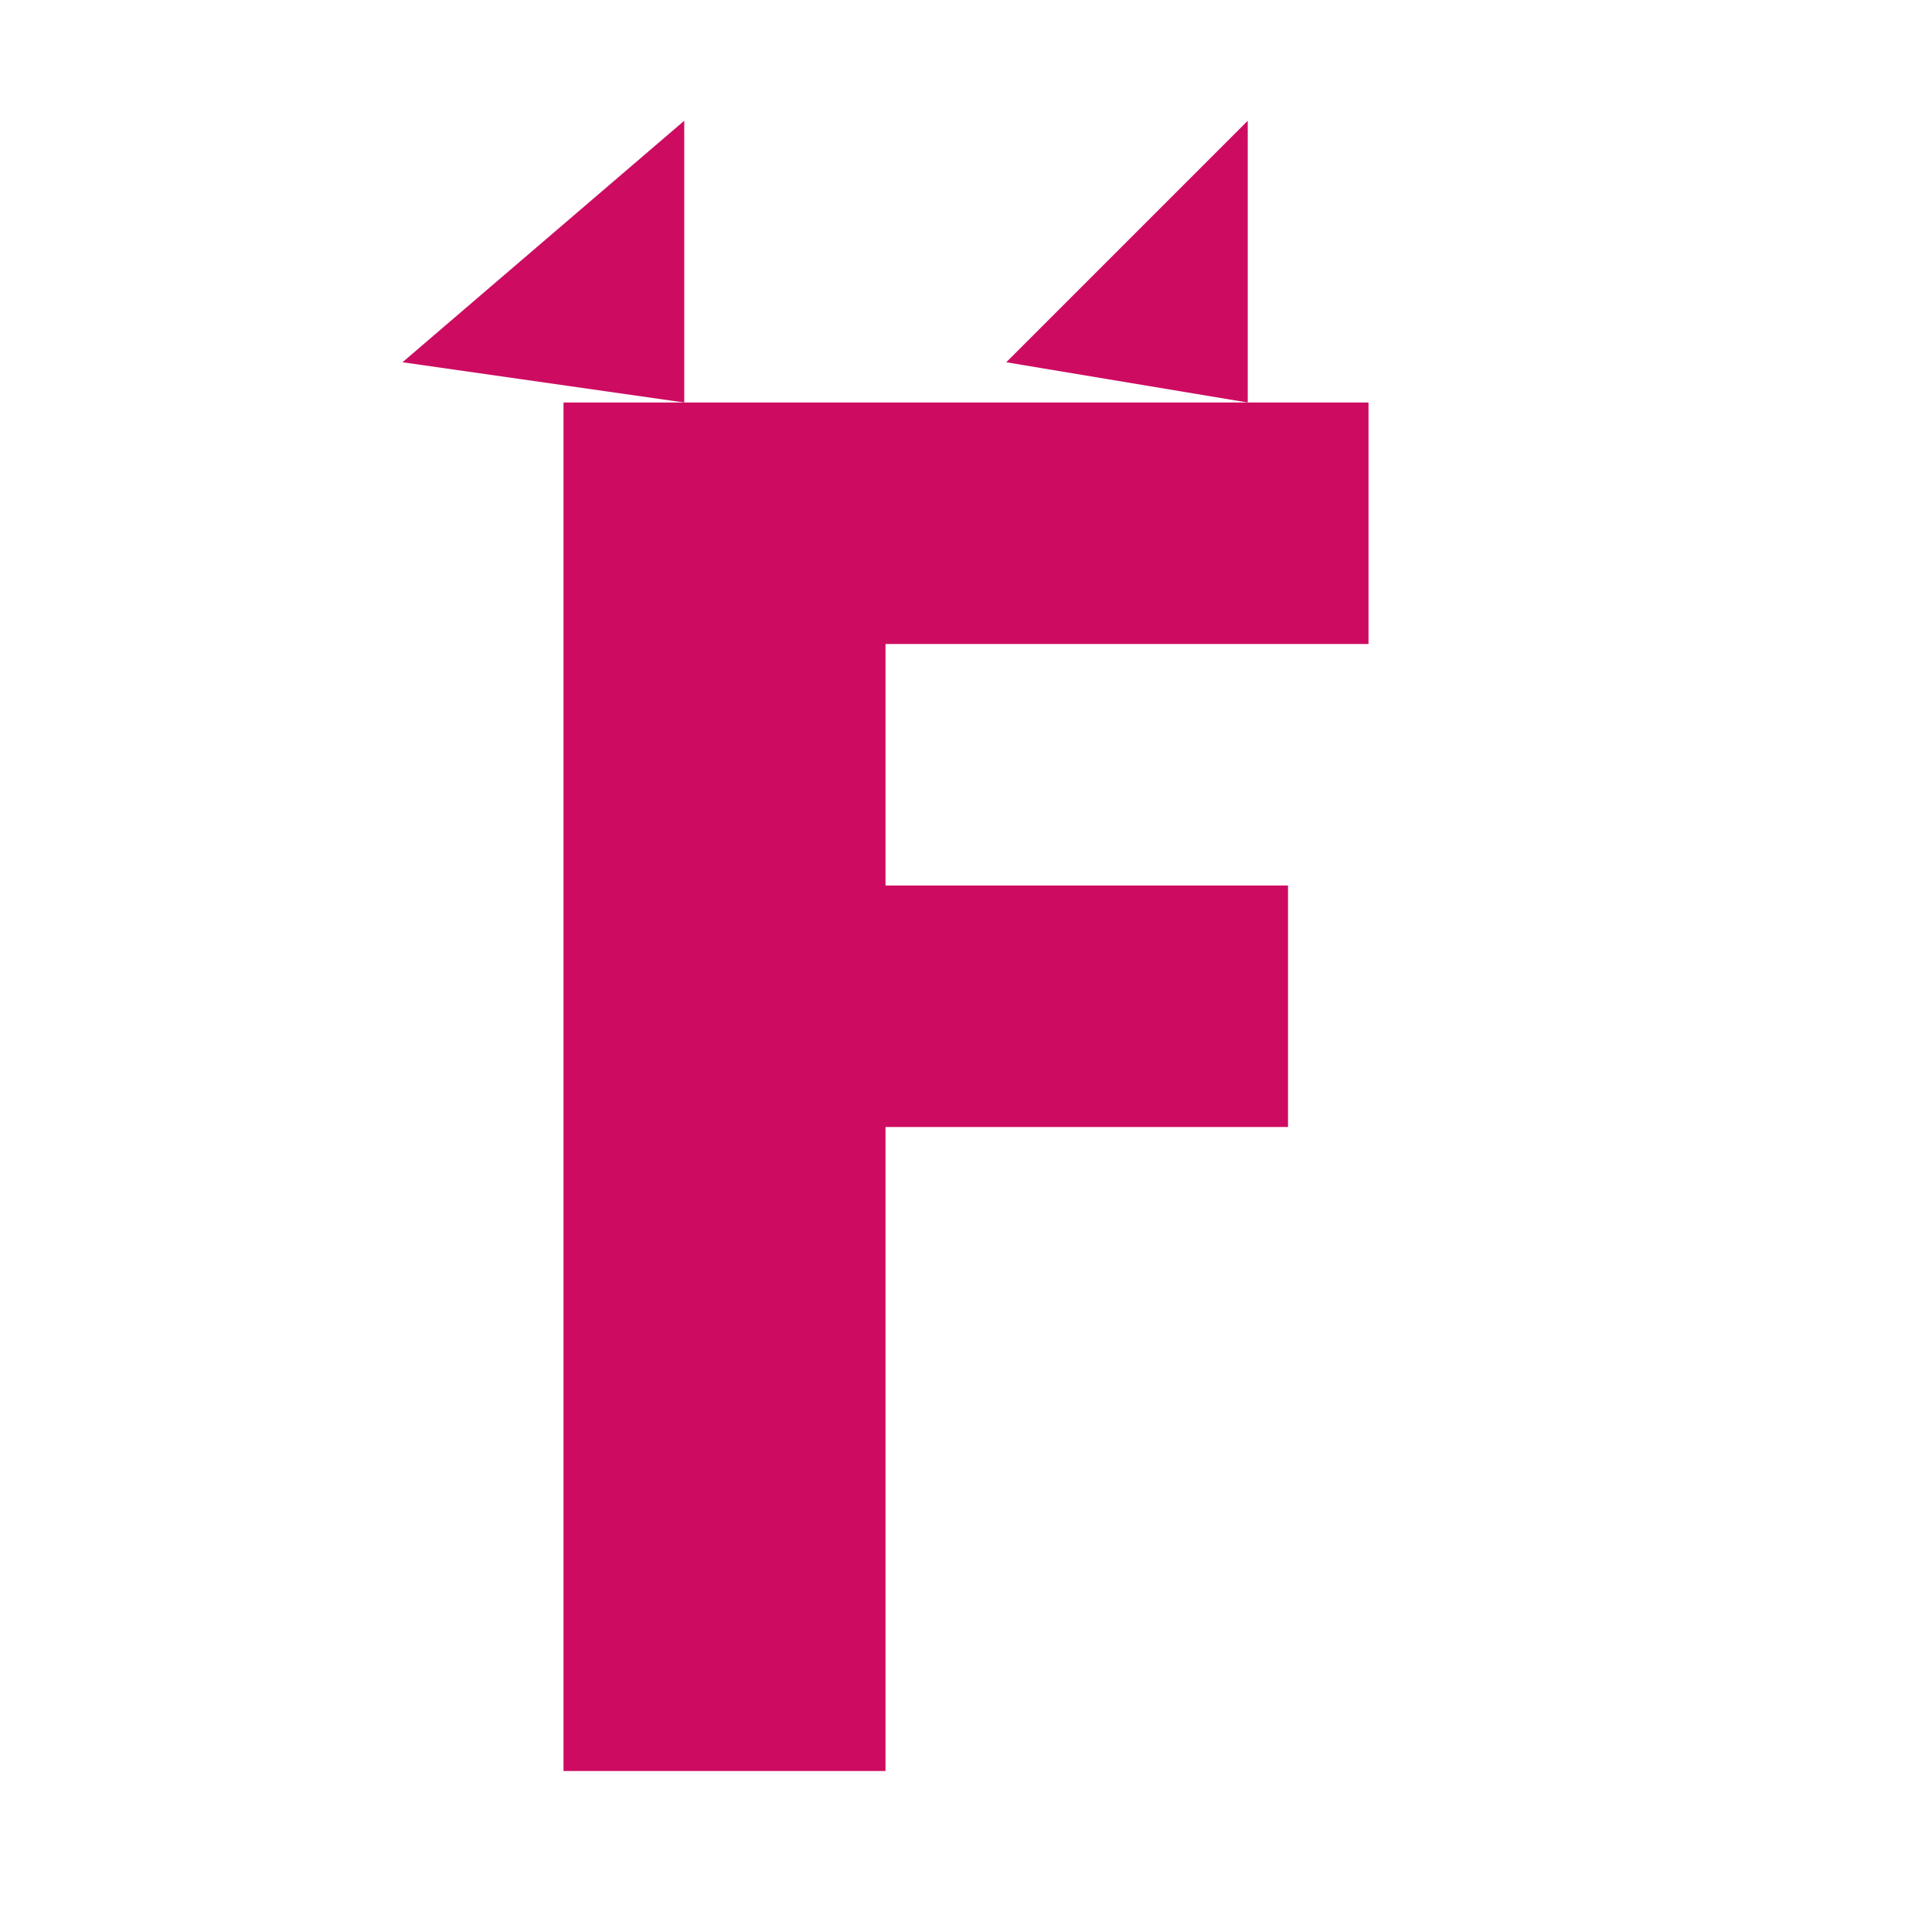
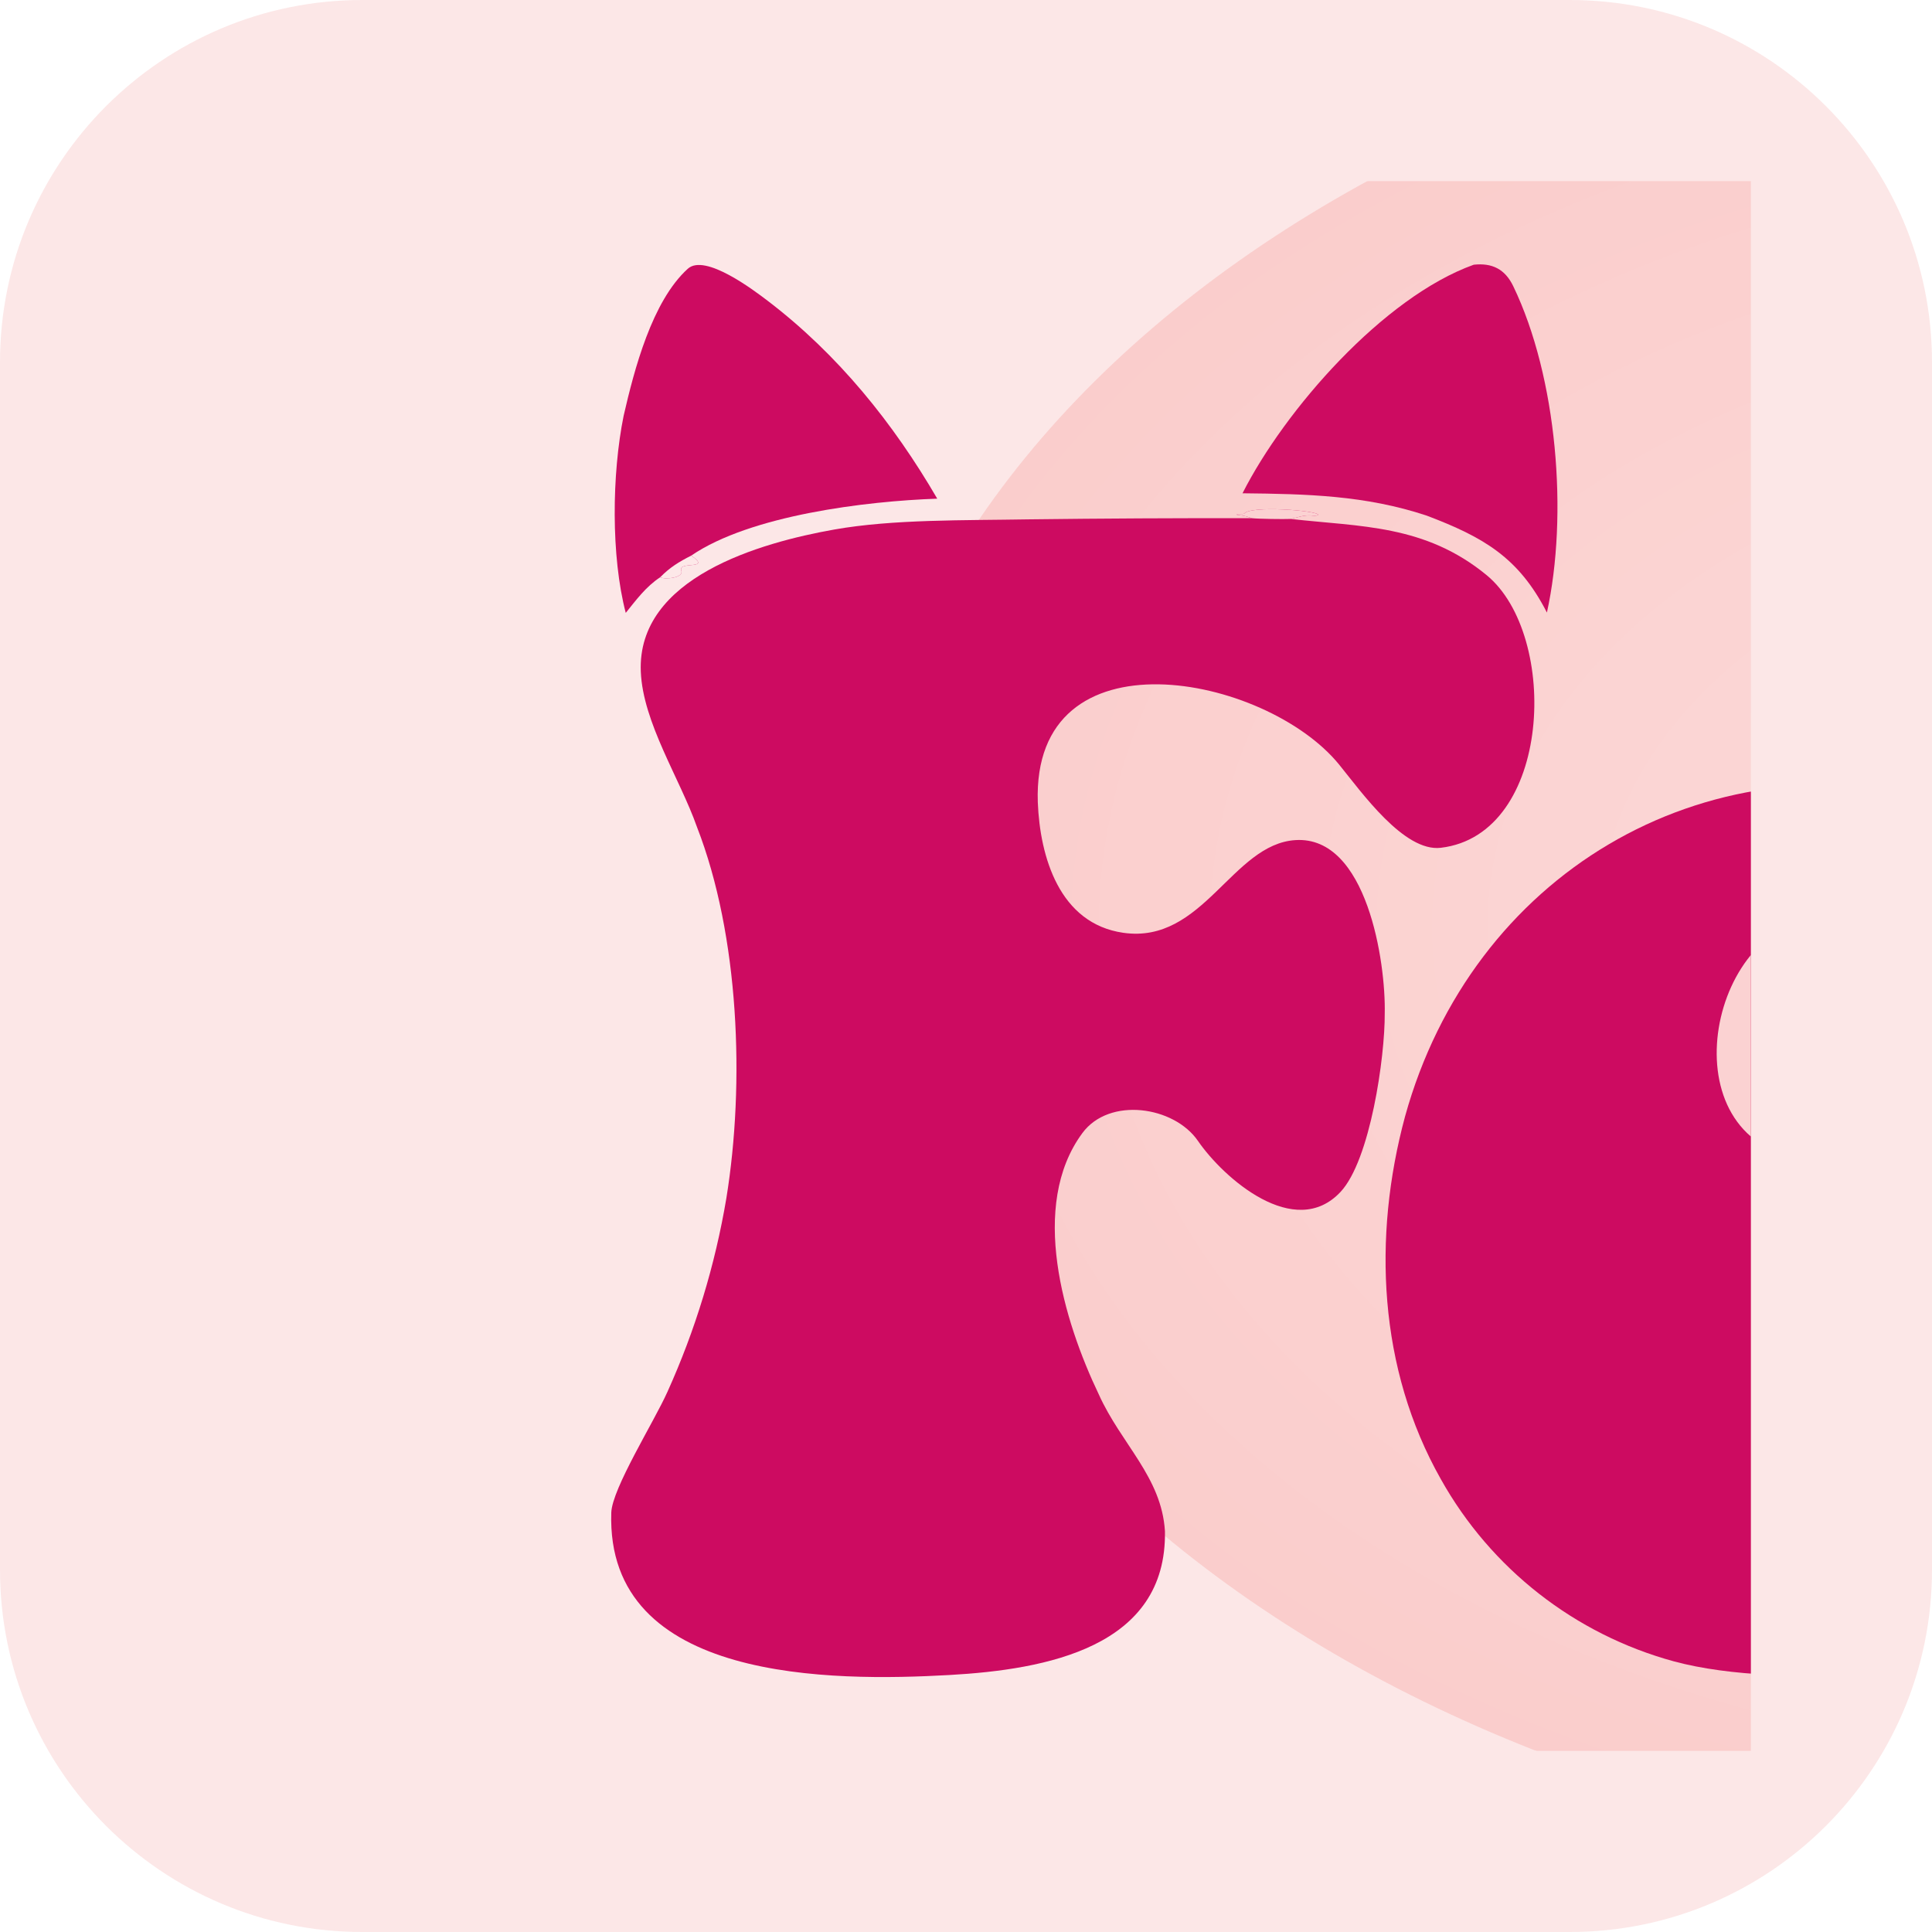
- <svg xmlns="http://www.w3.org/2000/svg" viewBox="0 0 24 24" fill="none" aria-hidden="true">
-   <path d="M 5 4.5 L 8.5 1.5 L 8.5 5 Z" fill="#CD0B61" />
-   <path d="M 12.5 4.5 L 15.5 5 L 15.5 1.5 Z" fill="#CD0B61" />
-   <path d="M 7 5 L 17 5 L 17 8 L 11 8 L 11 11 L 16 11 L 16 14 L 11 14 L 11 22 L 7 22 Z" fill="#CD0B61" />
+ <svg xmlns="http://www.w3.org/2000/svg" viewBox="0 0 32 32" role="img" aria-label="Felt F with cat ears">
+   <rect width="32" height="32" rx="6" fill="#FCE7E7" />
+   <svg x="3" y="3" width="26" height="26" viewBox="90 300 200 400" preserveAspectRatio="xMidYMid meet">
+     <defs>
+       <radialGradient id="ft-bg" cx="30%" cy="20%" r="90%">
+         <stop offset="0%" stop-color="#FEEFEF" />
+         <stop offset="100%" stop-color="#FCE7E7" />
+       </radialGradient>
+       <radialGradient id="ft-blob" cx="50%" cy="50%" r="50%">
+         <stop offset="0%" stop-color="#FBD0CE" />
+         <stop offset="100%" stop-color="#F8B8B6" />
+       </radialGradient>
+     </defs>
+     <defs>
+       <radialGradient id="ft-bg" cx="30%" cy="20%" r="90%">
+         <stop offset="0%" stop-color="#FEEFEF" />
+         <stop offset="100%" stop-color="#FCE7E7" />
+       </radialGradient>
+       <radialGradient id="ft-blob" cx="50%" cy="50%" r="50%">
+         <stop offset="0%" stop-color="#FBD0CE" />
+         <stop offset="100%" stop-color="#F8B8B6" />
+       </radialGradient>
+     </defs>
+     <ellipse cx="500" cy="490" rx="340" ry="240" fill="url(#ft-blob)" opacity="0.55" />
+     <g transform="translate(-129.16,-93.88) scale(0.588)">
+       <path d="M 666.669 815.942 C 662.575 814.52 663.493 815.087 660.136 814.455 L 660.212 814.257 C 661.231 813.867 662.319 814.41 663.343 813.966 C 666.164 810.338 694.8 812.631 695.384 814.41 C 694.995 815.17 692.428 814.751 692 814.73 C 689.094 814.589 686.283 815.655 683.482 816.267 C 713.926 819.691 741.677 818.67 768.379 840.589 C 800.105 866.632 796.821 953.089 748.537 958.773 C 732.597 960.649 714.279 934.753 704.495 922.722 C 672.661 883.575 571.32 863.662 573.905 939.044 C 574.835 962.685 583.243 991.637 610.957 995.61 C 645.621 1000.58 658.081 957.119 685.608 955.434 C 716.574 953.54 724.761 1008.48 724.253 1030.6 C 724.377 1049.4 717.989 1094.16 705.08 1107.92 C 685.272 1129.04 654.478 1102.04 643.295 1085.78 C 632.954 1070.74 604.893 1066.58 593.22 1082.41 C 570.042 1113.84 585.091 1163.78 600.346 1195.67 C 610.039 1217.18 627.557 1231.48 629.004 1254.9 C 629.918 1305.21 577.699 1314.91 535.447 1317.27 C 485.397 1320.06 386.646 1320.6 389.068 1246.9 C 389.412 1236.41 407.675 1207.4 413.392 1194.57 C 425.482 1167.81 434.068 1139.6 438.936 1110.64 C 447.014 1060.86 444.554 996.856 426.182 949.713 C 418.836 928.844 402.764 904.538 401.859 882.436 C 400.19 841.679 453.539 826.554 485.683 820.853 C 511.151 816.336 542.331 816.928 569.763 816.44 C 602.063 816.044 634.366 815.878 666.669 815.942 z" fill="rgb(205,11,97)" />
+       <path d="M 666.669 815.942 C 662.575 814.52 663.493 815.087 660.136 814.455 L 660.212 814.257 C 661.231 813.867 662.319 814.41 663.343 813.966 C 666.164 810.338 694.8 812.631 695.384 814.41 C 694.995 815.17 692.428 814.751 692 814.73 C 689.094 814.589 686.283 815.655 683.482 816.267 C 680.321 816.399 669.712 816.255 666.669 815.942 z" fill="#FBD2D2" />
+       <path d="M 1413.06 1318.77 C 1378.82 1316.69 1349.83 1310.86 1325.29 1283.83 C 1303.26 1259.55 1298.09 1225.98 1299.65 1194.34 C 1301.08 1165.45 1310.25 1147 1315.98 1120.83 C 1321.93 1093.67 1329.87 1031.1 1310.15 1007.77 C 1296.36 991.438 1266.91 992.697 1268.27 963.414 C 1268.71 953.836 1272.92 941.549 1280.76 935.906 C 1299.9 922.197 1323.44 924.09 1342.29 908.222 C 1354.22 898.183 1362.6 889.711 1371.72 876.089 C 1386.4 854.15 1397.24 822.715 1428.97 822.536 C 1434.98 822.502 1441.37 827.68 1444.59 831.957 C 1469.36 855.819 1428.86 932.536 1470.99 938.611 C 1495.95 942.213 1520.74 936.181 1514.39 978.038 C 1513.62 983.14 1509.75 989.943 1504.88 992.499 C 1484.3 1000.56 1450.94 984.297 1443.65 1016.64 C 1435.11 1054.54 1441.56 1104.29 1451.97 1141.78 C 1458.92 1166.8 1474.69 1198.13 1501.08 1206.23 C 1515.49 1210.57 1531.04 1208.88 1544.19 1201.55 C 1561.4 1192.09 1575.56 1169.18 1579.96 1150.47 C 1602.69 1053.89 1518.48 964.085 1569.64 869.713 C 1594.34 824.142 1642.29 792.383 1695.1 806.153 C 1718.67 812.187 1738.91 827.288 1751.39 848.168 C 1766.01 873.129 1768.78 909.304 1739.27 925.632 C 1716.03 938.493 1677.49 926.876 1688.46 894.643 C 1692.1 885.289 1706.96 873.708 1701.35 862.196 C 1691.24 841.459 1664.63 841.34 1645.97 849.68 C 1624.2 859.411 1608.41 880.022 1600.18 902.051 C 1585.65 940.92 1598.08 984.445 1608.88 1022.62 C 1629.2 1098.46 1636.76 1160.89 1585.52 1226.84 C 1560.78 1258.55 1528.85 1283.9 1492.36 1300.81 C 1474.53 1309.12 1434.93 1321.45 1415.7 1317.99 L 1413.06 1318.77 z" fill="rgb(205,11,97)" />
+       <path d="M 1067.27 1103.46 C 1038.3 1159.71 965.986 1144.89 914.243 1148.93 C 908.729 1149.8 891.345 1148.25 890.802 1155.98 C 889.953 1168.09 911.464 1178.39 920.601 1181.5 C 958.765 1194.5 997.805 1184.91 1032.6 1167.26 C 1040 1164.22 1049.14 1160.19 1057.09 1161.68 C 1072.58 1164.39 1078.43 1184.3 1073.85 1197.53 C 1053.46 1256.46 996.659 1308.4 933.625 1315.87 C 908.516 1318.84 873.634 1317.88 849.545 1311.34 C 806.665 1299.65 770.286 1271.21 748.588 1232.42 C 721.513 1184.6 718.919 1127.51 733.072 1075.15 C 761.993 970.8 861.592 910.885 967.003 937.857 C 1028.9 953.693 1091.36 1028.57 1071.05 1093.68 C 1070.04 1096.48 1068.57 1100.99 1067.27 1103.46 z" fill="rgb(205,11,97)" />
+       <path d="M 905.959 990.111 C 953.914 989.424 971.219 1082.43 913.739 1094.17 C 847.744 1093.58 860.709 1001.06 905.959 990.111 z" fill="#FBD2D2" />
+       <path d="M 1161.28 808.425 C 1161.44 808.403 1161.61 808.38 1161.77 808.358 C 1198.01 807.006 1259.49 812.236 1272.63 853.731 C 1279.58 875.686 1264.24 891.992 1255.18 909.305 C 1240.91 937.341 1236.66 969.735 1234.79 1000.84 C 1230.38 1074.31 1233.75 1151.82 1269.93 1217.81 C 1276.76 1230.26 1284.63 1243.94 1285.57 1258.27 C 1286.28 1270.8 1281.83 1283.08 1273.26 1292.25 C 1252.08 1315.34 1213.08 1318.4 1183.87 1319.15 C 1150.91 1319.28 1110.67 1319.23 1083.24 1298.63 C 1043.4 1268.71 1077.61 1221.61 1091.17 1187.04 C 1099.83 1165.07 1106.08 1142.23 1109.82 1118.92 C 1119.53 1057.32 1117.57 983.095 1094.06 924.985 C 1089.13 906.571 1070.54 889.215 1069.63 870.137 C 1067.42 823.678 1129.93 810.379 1161.28 808.425 z" fill="rgb(205,11,97)" />
+       <path d="M 395.339 856.969 C 388.918 832.469 389.303 796.789 394.419 771.563 C 399.015 751.55 406.722 721.874 422.233 707.831 C 429.661 701.106 450.77 717.086 456.988 721.834 C 487.311 744.995 511.217 774.634 530.33 807.477 C 499.54 808.541 449.402 814.62 423.719 832.142 C 432.944 838.539 417.835 834.373 419.409 838.594 C 420.62 841.841 412.208 842.624 410.262 841.533 C 404.104 845.588 399.931 851.274 395.339 856.969 z" fill="rgb(205,11,97)" />
+       <path d="M 410.262 841.533 C 414.488 837.205 418.448 834.837 423.719 832.142 C 432.944 838.539 417.835 834.373 419.409 838.594 C 420.62 841.841 412.208 842.624 410.262 841.533 z" fill="#FDE8E8" />
+       <path d="M 762.832 706.089 C 770.783 705.23 776.368 707.972 779.948 715.395 C 799.014 754.941 803.797 814.697 794.536 856.835 C 782.287 832.91 767.085 824.182 742.457 814.827 C 715.786 805.966 690.274 805.438 662.624 805.141 C 680.927 768.972 723.69 720.125 762.832 706.089 z" fill="rgb(205,11,97)" />
+     </g>
+     <g font-family="'Quicksand','Avenir','Trebuchet MS',sans-serif" font-size="22" letter-spacing="4" font-weight="700" fill="#CD0B61">
+       <text x="100" y="930">DOGS  ·  CATS  ·  CRITTERS</text>
+       <text x="900" y="930" text-anchor="end">FELT.PET →</text>
+     </g>
+   </svg>
</svg>
